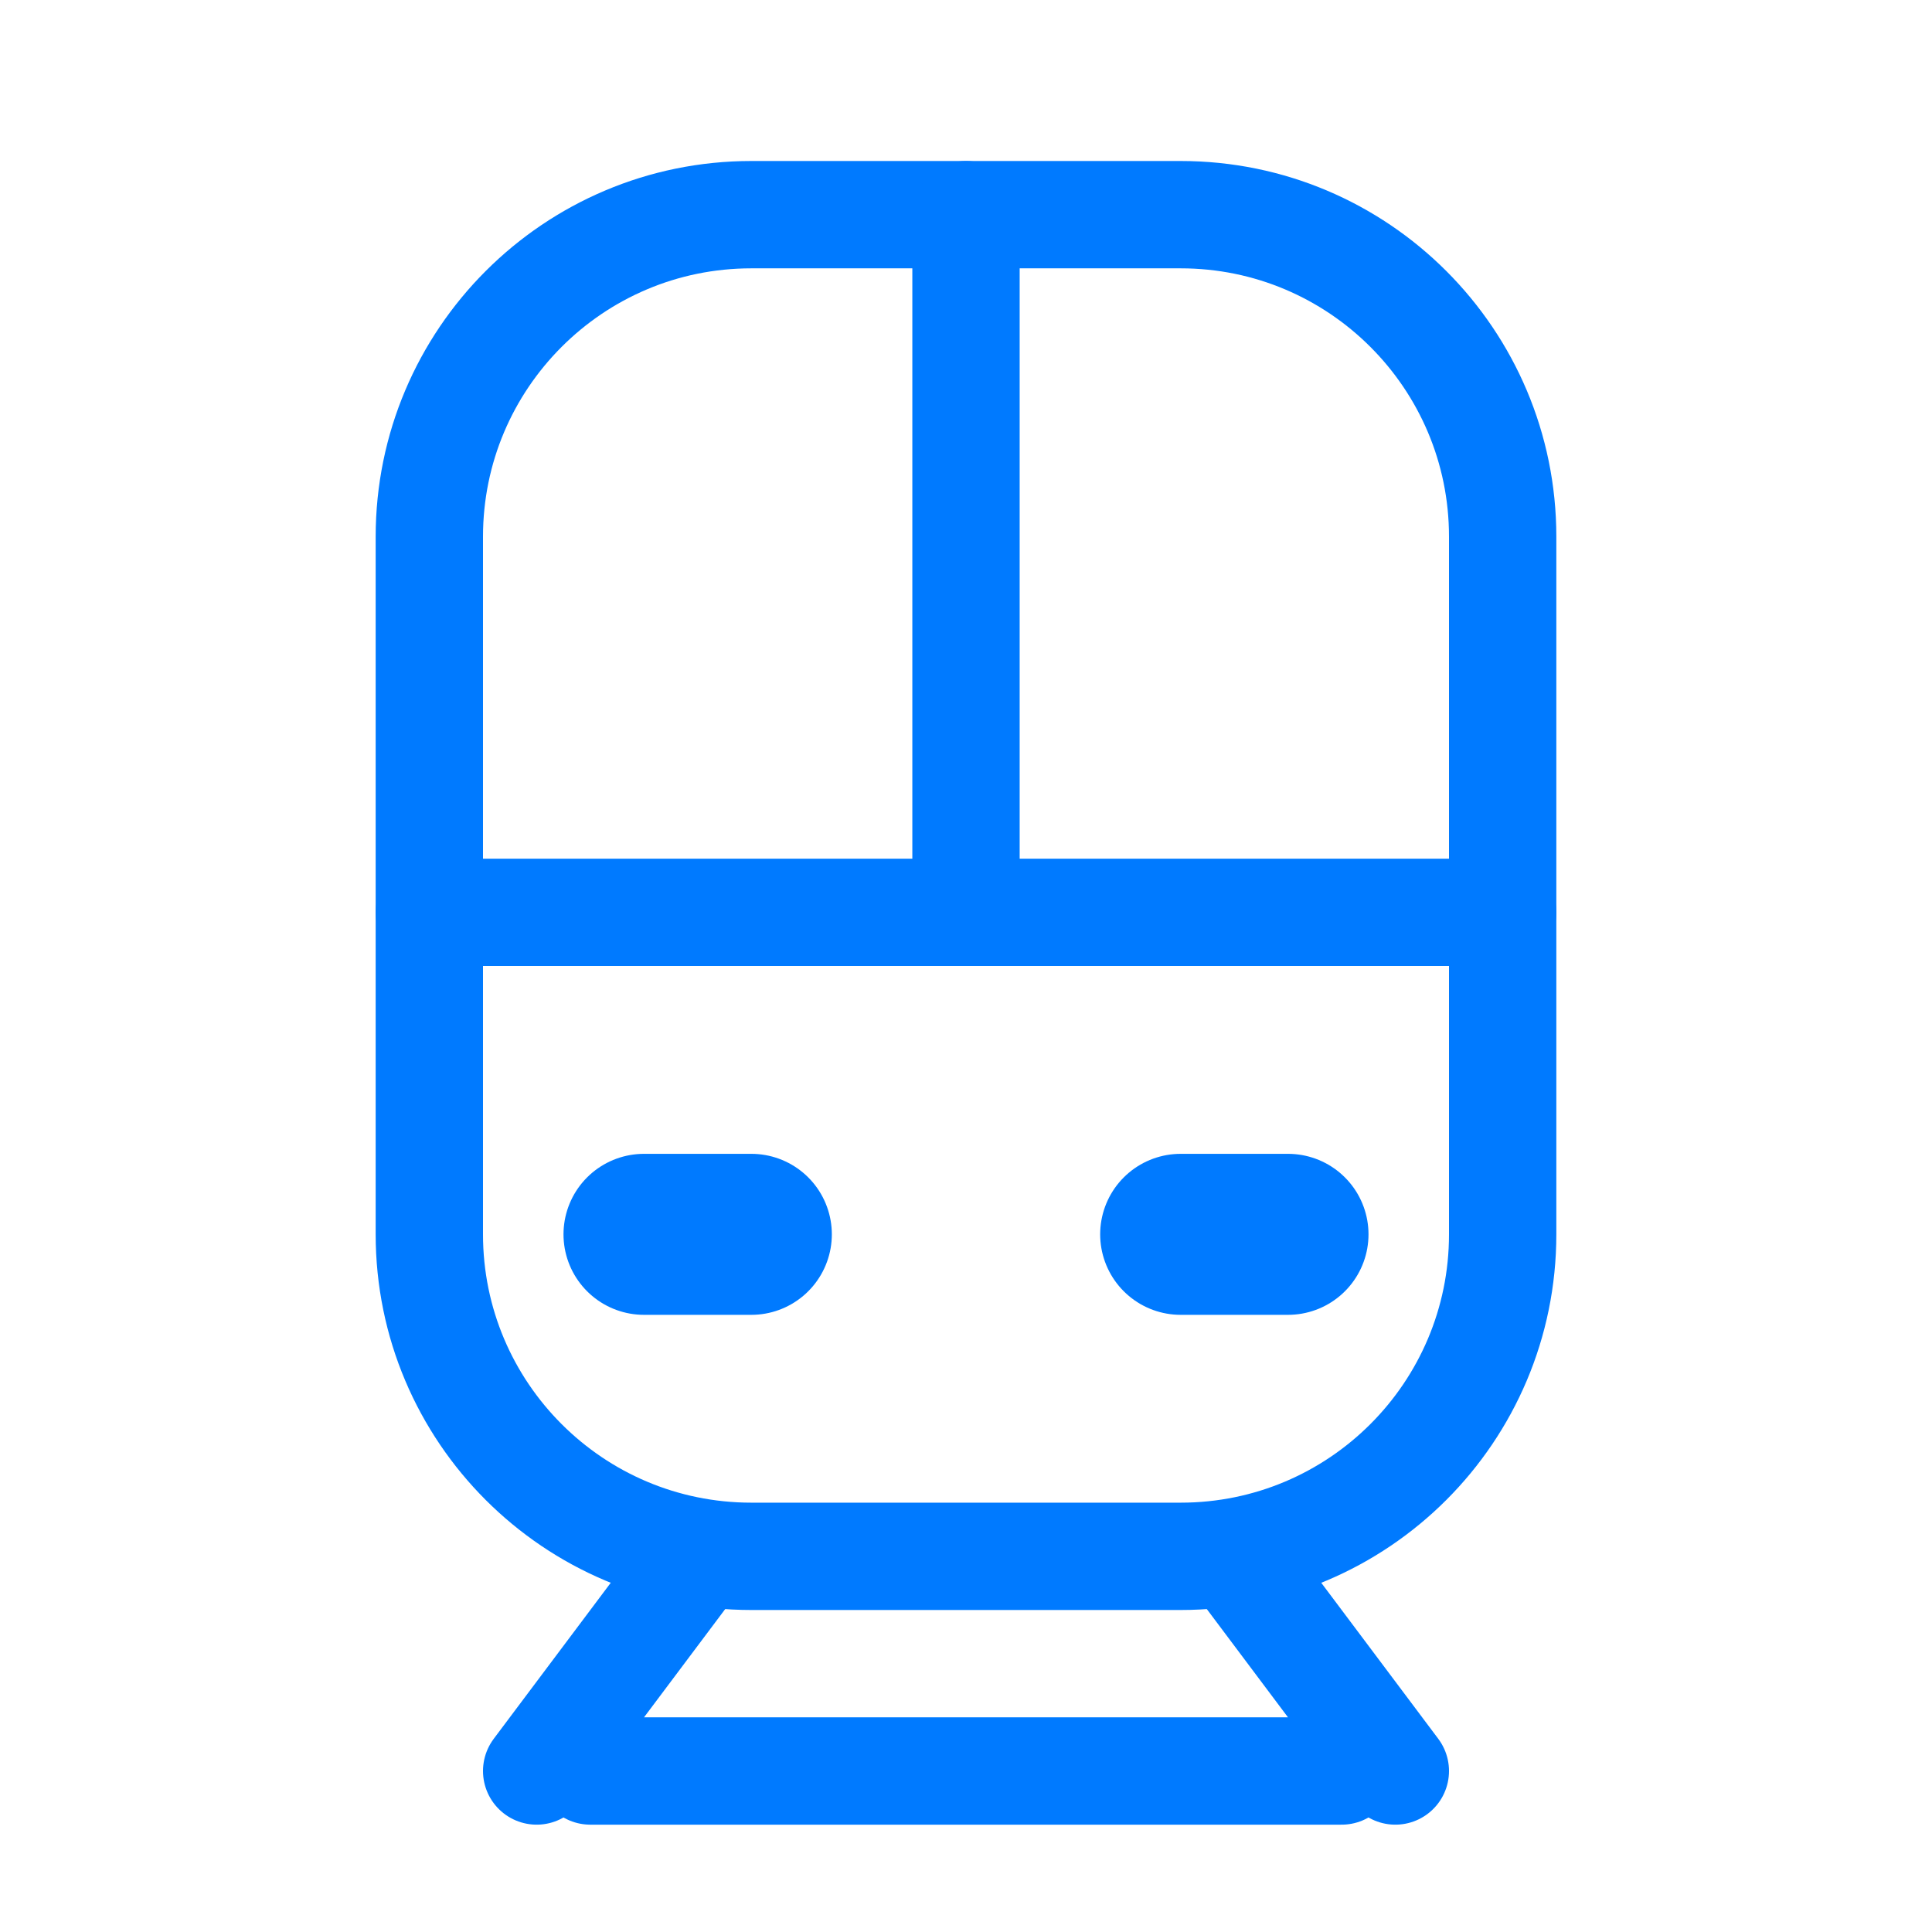
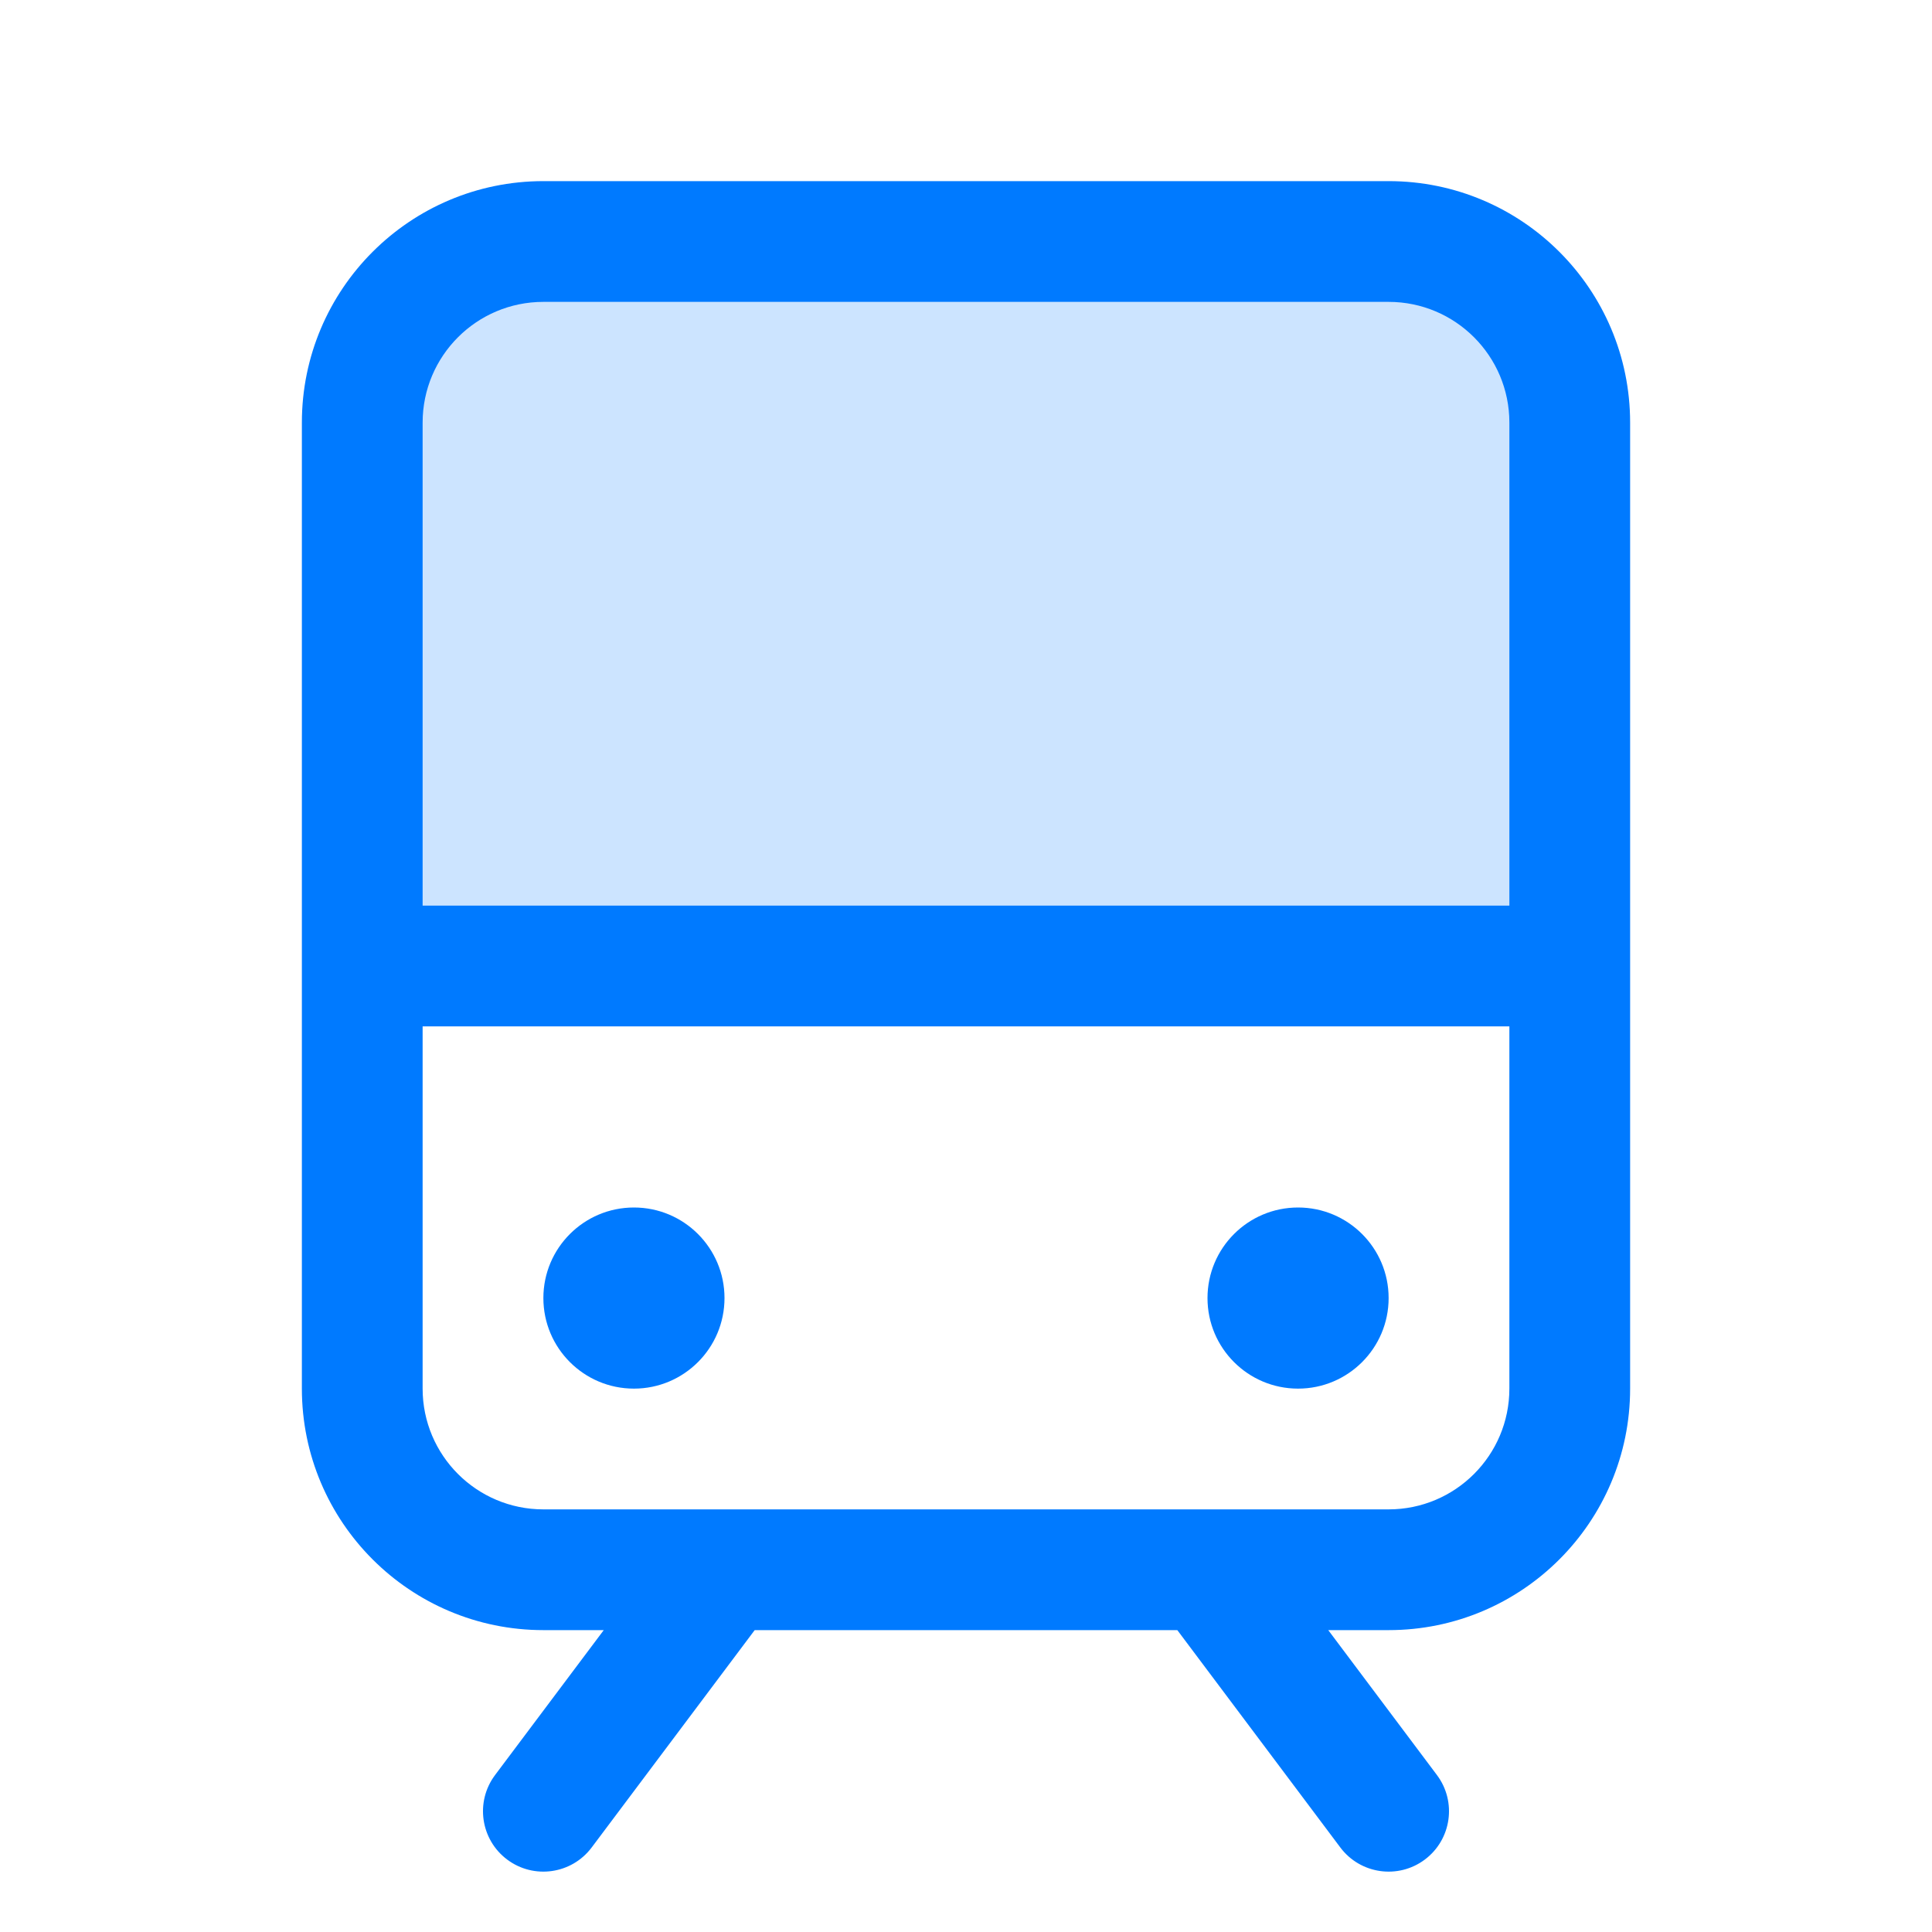
- <svg xmlns="http://www.w3.org/2000/svg" viewBox="0 0 36 36" fill="none" stroke="#007AFF" stroke-width="2" stroke-linecap="round" stroke-linejoin="round">
-   <rect x="8" y="4" width="20" height="25" rx="6" />
-   <path d="M8 17h20M18 4v13M13 29l-3 4m13-4 3 4M11 33h14" />
-   <path d="M12 23h2m8 0h2" stroke-width="3" />
+ <svg xmlns="http://www.w3.org/2000/svg" viewBox="0 0 256 256" fill="#007AFF">
+   <path d="M208,56v72H48V56A24,24,0,0,1,72,32H184A24,24,0,0,1,208,56Z" opacity="0.2" />
+   <path d="M184,24H72A32,32,0,0,0,40,56V184a32,32,0,0,0,32,32h8L65.6,235.2a8,8,0,1,0,12.8,9.6L100,216h56l21.6,28.8a8,8,0,1,0,12.8-9.6L176,216h8a32,32,0,0,0,32-32V56A32,32,0,0,0,184,24ZM72,40H184a16,16,0,0,1,16,16v64H56V56A16,16,0,0,1,72,40ZM184,200H72a16,16,0,0,1-16-16V136H200v48A16,16,0,0,1,184,200ZM96,172a12,12,0,1,1-12-12A12,12,0,0,1,96,172Zm88,0a12,12,0,1,1-12-12A12,12,0,0,1,184,172Z" />
</svg>
